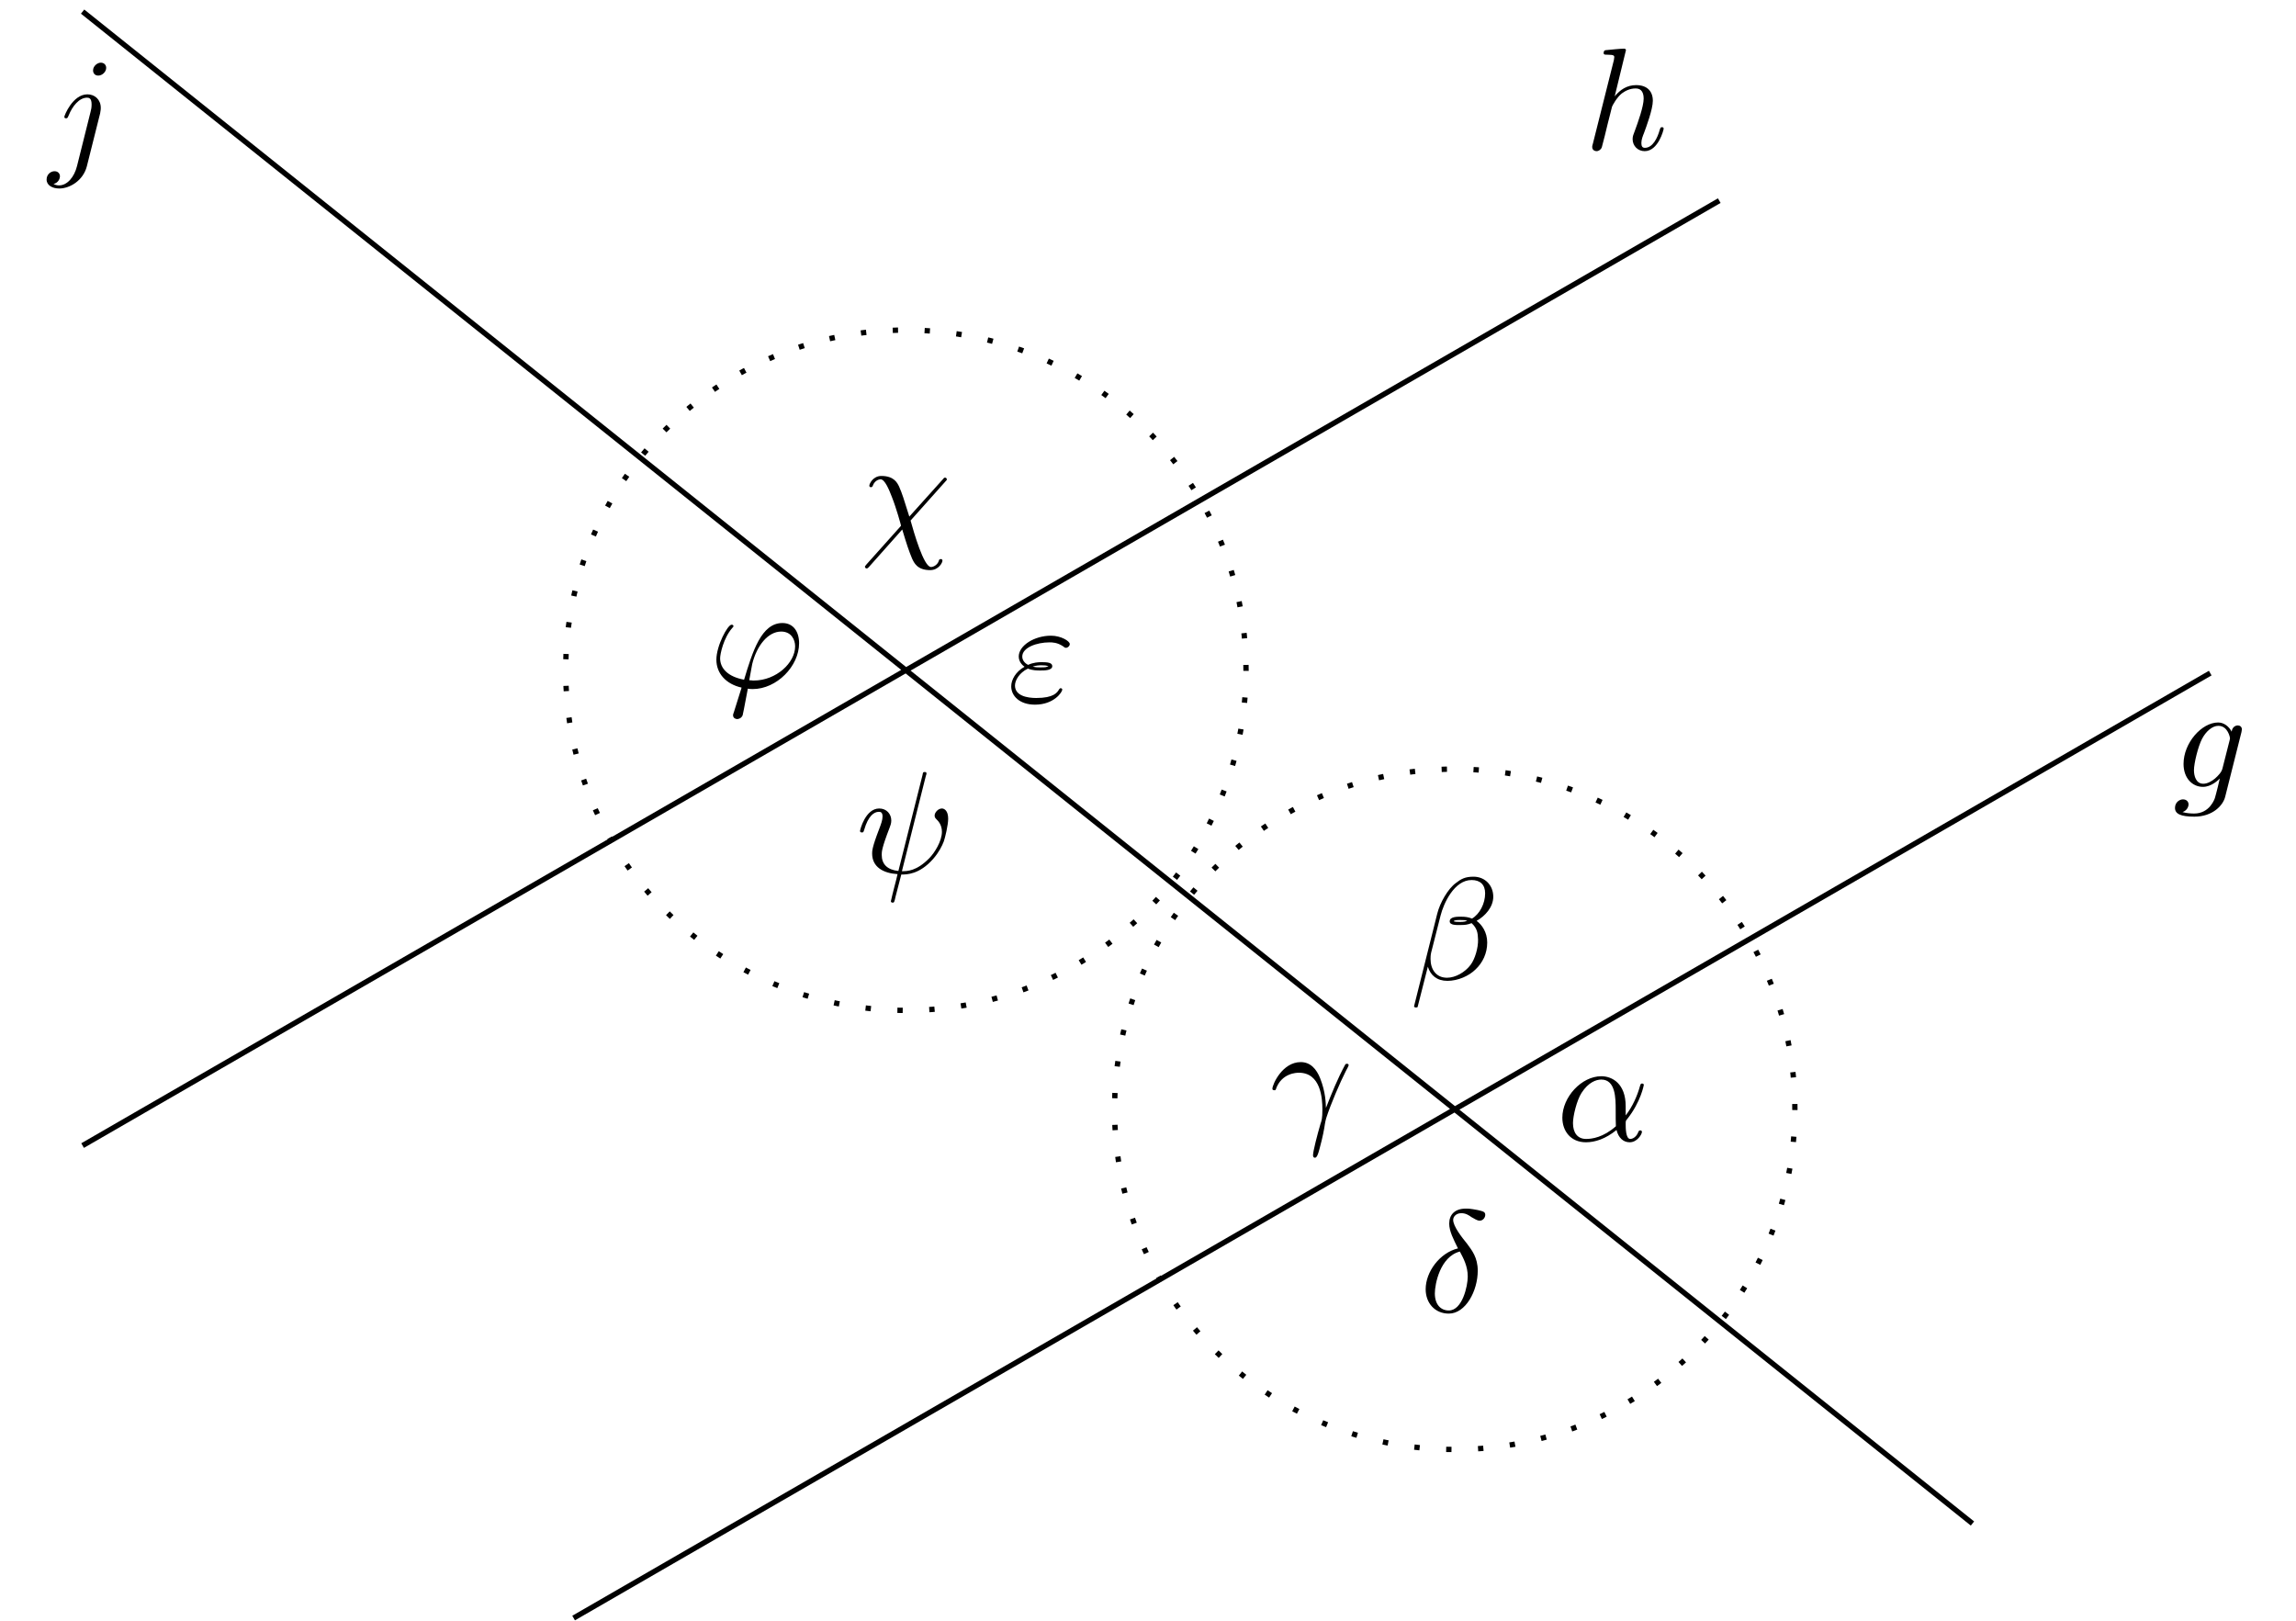
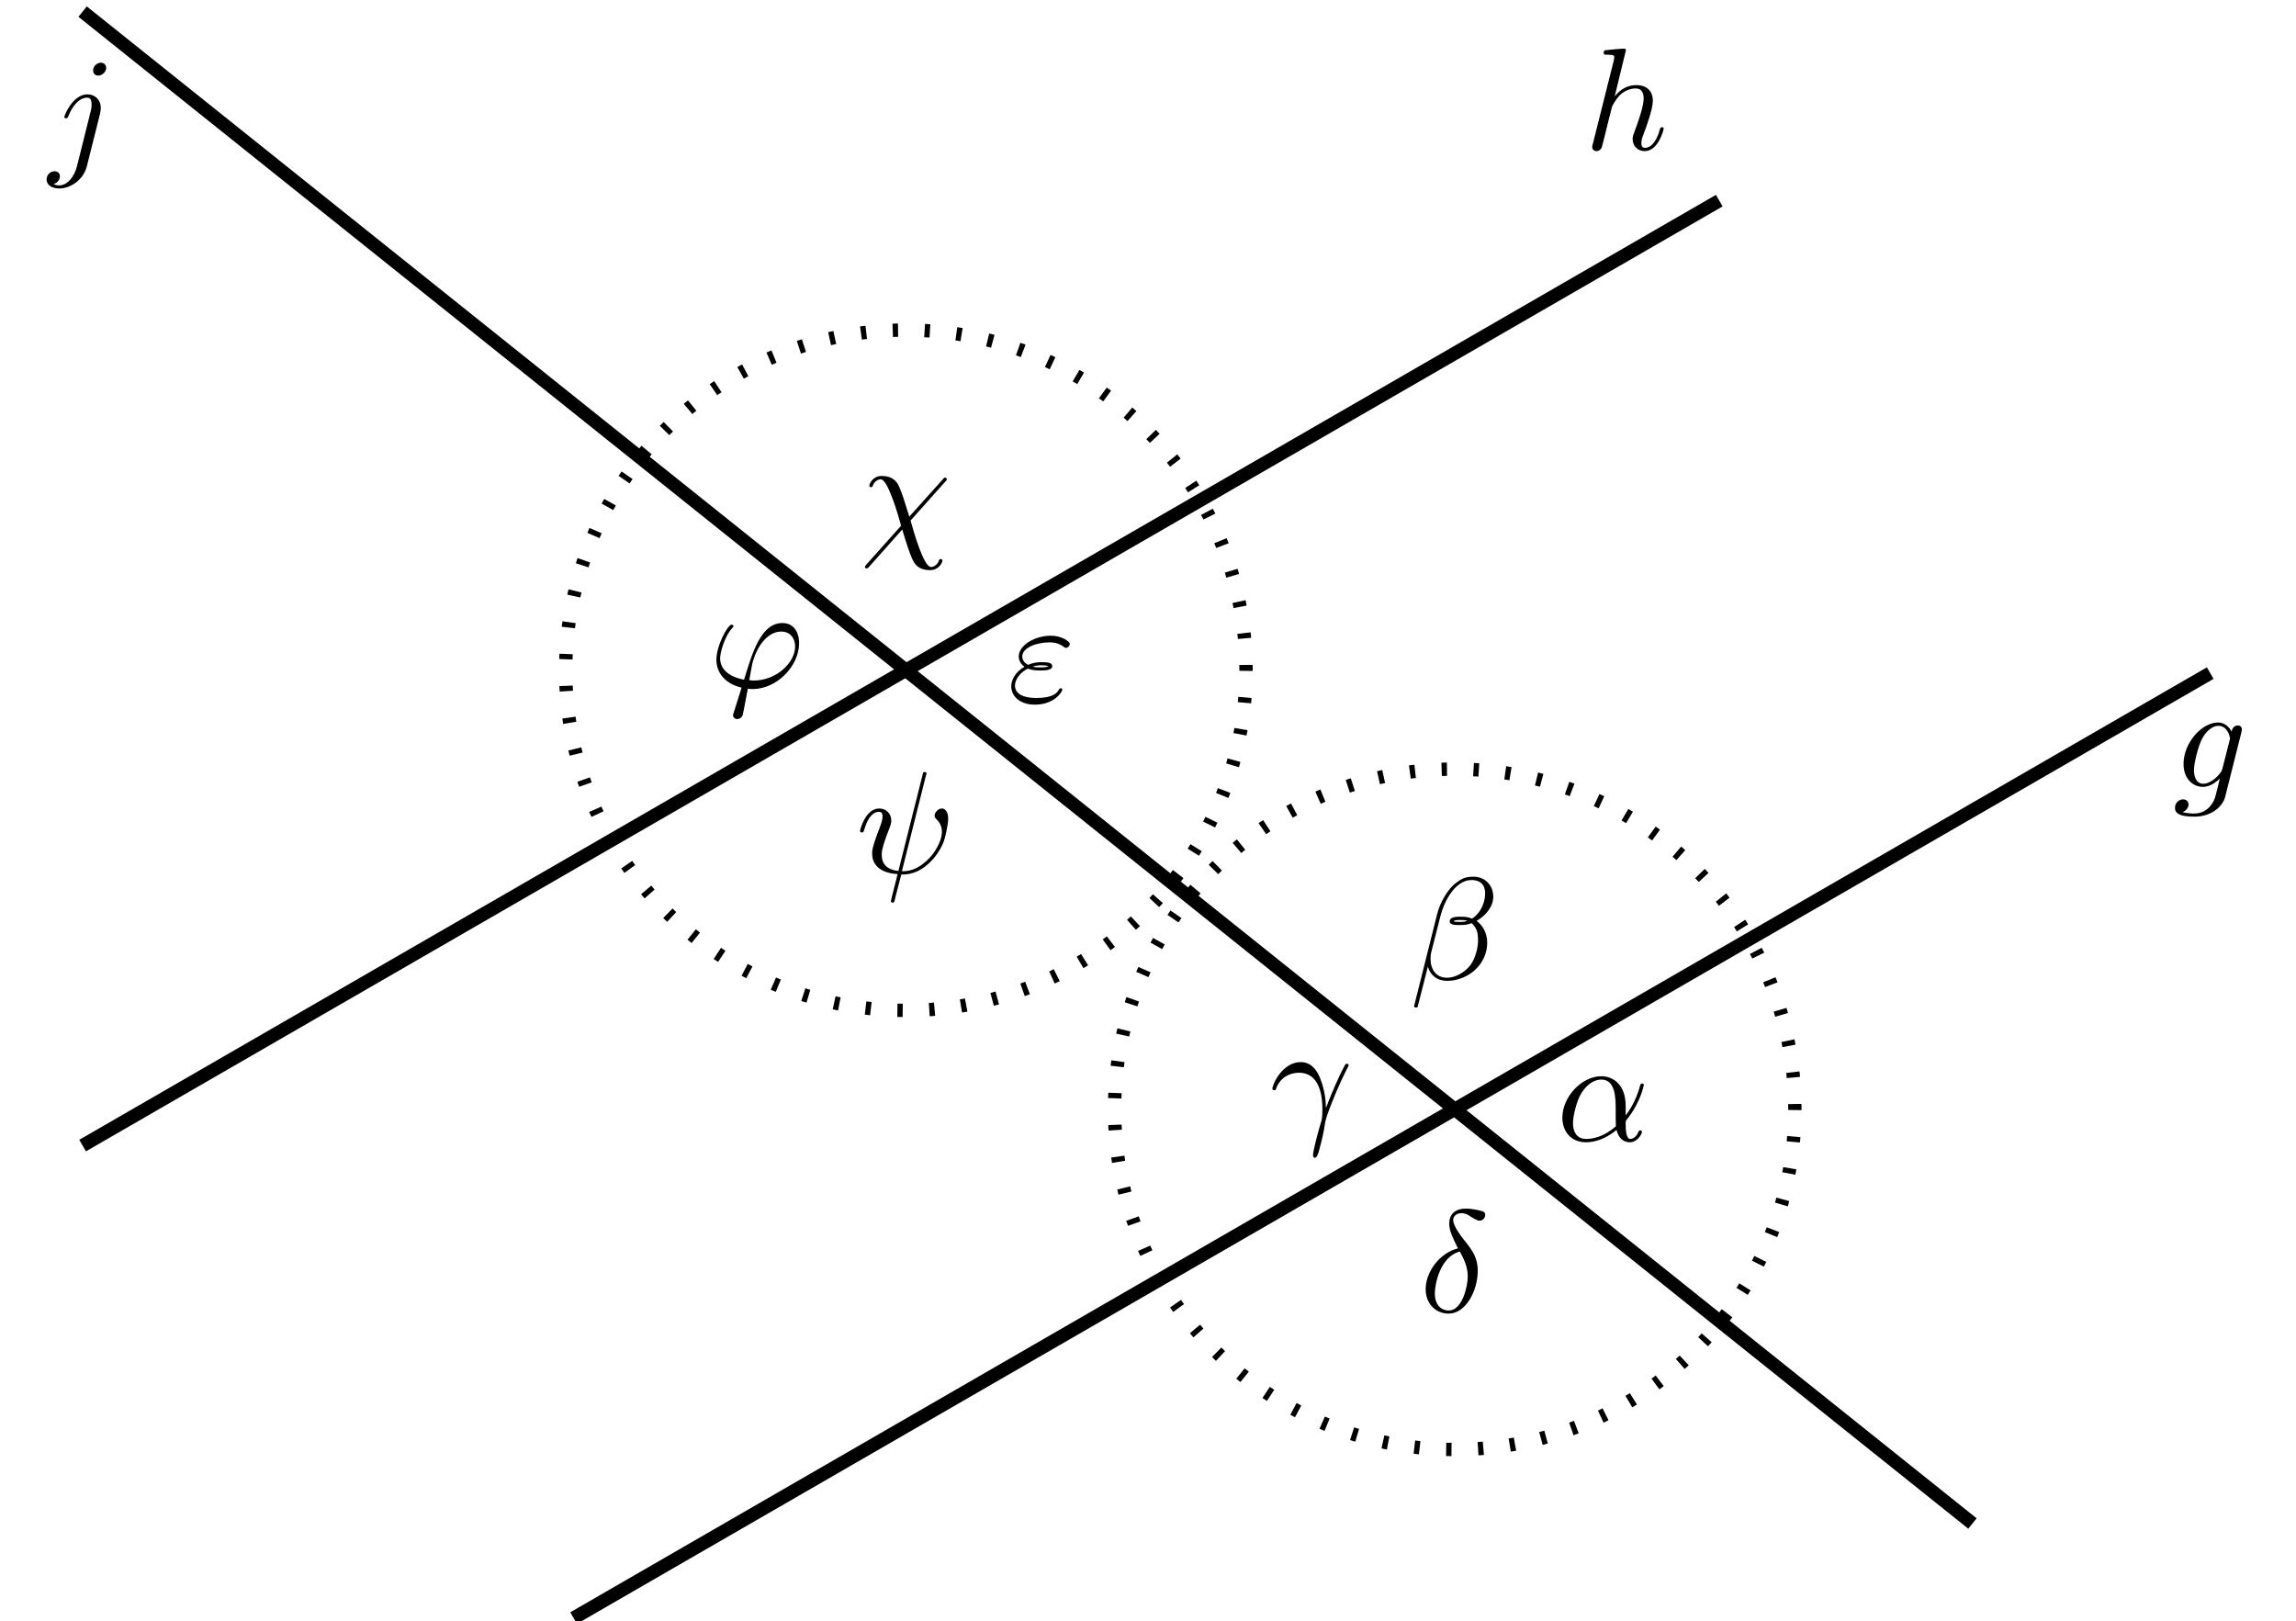
<svg xmlns="http://www.w3.org/2000/svg" xmlns:xlink="http://www.w3.org/1999/xlink" width="172.195pt" height="121.545pt" viewBox="0 0 172.195 121.545" version="1.1">
  <defs>
    <g>
      <symbol overflow="visible" id="glyph0-0">
        <path style="stroke:none;" d="" />
      </symbol>
      <symbol overflow="visible" id="glyph0-1">
-         <path style="stroke:none;" d="M 5.141 -4.109 C 5.141 -4.172 5.172 -4.234 5.172 -4.312 C 5.172 -4.5 5.031 -4.609 4.859 -4.609 C 4.75 -4.609 4.453 -4.531 4.406 -4.141 C 4.203 -4.531 3.828 -4.828 3.391 -4.828 C 2.156 -4.828 0.797 -3.297 0.797 -1.719 C 0.797 -0.641 1.469 0 2.25 0 C 2.891 0 3.406 -0.516 3.516 -0.625 C 3.297 0.344 3.156 0.797 3.156 0.812 C 3.125 0.922 2.75 2 1.594 2 C 1.391 2 1.031 1.984 0.719 1.891 C 1.047 1.781 1.172 1.5 1.172 1.312 C 1.172 1.141 1.047 0.938 0.75 0.938 C 0.516 0.938 0.156 1.141 0.156 1.578 C 0.156 2.016 0.562 2.234 1.609 2.234 C 2.984 2.234 3.766 1.391 3.922 0.734 Z M 3.719 -1.391 C 3.656 -1.109 3.406 -0.844 3.156 -0.625 C 2.938 -0.438 2.594 -0.234 2.281 -0.234 C 1.734 -0.234 1.578 -0.812 1.578 -1.25 C 1.578 -1.766 1.891 -3.047 2.188 -3.609 C 2.469 -4.141 2.938 -4.578 3.406 -4.578 C 4.125 -4.578 4.281 -3.703 4.281 -3.641 C 4.281 -3.594 4.25 -3.516 4.25 -3.484 Z M 3.719 -1.391 " />
+         <path style="stroke:none;" d="M 5.141 -4.109 C 5.141 -4.172 5.172 -4.234 5.172 -4.312 C 5.172 -4.5 5.031 -4.609 4.859 -4.609 C 4.75 -4.609 4.453 -4.531 4.406 -4.141 C 4.203 -4.531 3.828 -4.828 3.391 -4.828 C 2.156 -4.828 0.797 -3.297 0.797 -1.719 C 0.797 -0.641 1.469 0 2.25 0 C 2.891 0 3.406 -0.516 3.516 -0.625 C 3.297 0.344 3.156 0.797 3.156 0.812 C 3.125 0.922 2.75 2 1.594 2 C 1.391 2 1.031 1.984 0.719 1.891 C 1.047 1.781 1.172 1.5 1.172 1.312 C 1.172 1.141 1.047 0.938 0.75 0.938 C 0.516 0.938 0.156 1.141 0.156 1.578 C 0.156 2.016 0.562 2.234 1.609 2.234 C 2.984 2.234 3.766 1.391 3.922 0.734 Z M 3.719 -1.391 C 3.656 -1.109 3.406 -0.844 3.156 -0.625 C 2.938 -0.438 2.594 -0.234 2.281 -0.234 C 1.734 -0.234 1.578 -0.812 1.578 -1.25 C 1.578 -1.766 1.891 -3.047 2.188 -3.609 C 2.469 -4.141 2.938 -4.578 3.406 -4.578 C 4.125 -4.578 4.281 -3.703 4.281 -3.641 C 4.281 -3.594 4.25 -3.516 4.25 -3.484 Z " />
      </symbol>
      <symbol overflow="visible" id="glyph0-2">
-         <path style="stroke:none;" d="M 3.125 -7.453 C 3.125 -7.453 3.125 -7.562 2.984 -7.562 C 2.734 -7.562 1.938 -7.484 1.656 -7.453 C 1.578 -7.453 1.453 -7.438 1.453 -7.234 C 1.453 -7.109 1.547 -7.109 1.719 -7.109 C 2.234 -7.109 2.25 -7.031 2.25 -6.922 L 2.219 -6.703 L 0.641 -0.422 C 0.594 -0.266 0.594 -0.25 0.594 -0.188 C 0.594 0.062 0.812 0.125 0.922 0.125 C 1.094 0.125 1.266 -0.016 1.312 -0.156 L 1.531 -1 L 1.766 -1.969 C 1.828 -2.219 1.891 -2.453 1.953 -2.703 C 1.969 -2.766 2.062 -3.125 2.078 -3.203 C 2.109 -3.297 2.438 -3.906 2.812 -4.203 C 3.047 -4.375 3.391 -4.578 3.859 -4.578 C 4.328 -4.578 4.453 -4.203 4.453 -3.812 C 4.453 -3.234 4.031 -2.047 3.781 -1.375 C 3.688 -1.125 3.625 -1 3.625 -0.781 C 3.625 -0.266 4.016 0.125 4.531 0.125 C 5.547 0.125 5.953 -1.469 5.953 -1.562 C 5.953 -1.672 5.859 -1.672 5.828 -1.672 C 5.719 -1.672 5.719 -1.641 5.656 -1.469 C 5.5 -0.891 5.141 -0.125 4.547 -0.125 C 4.359 -0.125 4.281 -0.234 4.281 -0.484 C 4.281 -0.75 4.391 -1.016 4.484 -1.25 C 4.656 -1.719 5.141 -3.016 5.141 -3.656 C 5.141 -4.359 4.719 -4.828 3.891 -4.828 C 3.203 -4.828 2.688 -4.484 2.281 -3.984 Z M 3.125 -7.453 " />
+         <path style="stroke:none;" d="M 3.125 -7.453 C 3.125 -7.453 3.125 -7.562 2.984 -7.562 C 2.734 -7.562 1.938 -7.484 1.656 -7.453 C 1.578 -7.453 1.453 -7.438 1.453 -7.234 C 1.453 -7.109 1.547 -7.109 1.719 -7.109 C 2.234 -7.109 2.25 -7.031 2.25 -6.922 L 2.219 -6.703 L 0.641 -0.422 C 0.594 -0.266 0.594 -0.25 0.594 -0.188 C 0.594 0.062 0.812 0.125 0.922 0.125 C 1.094 0.125 1.266 -0.016 1.312 -0.156 L 1.531 -1 L 1.766 -1.969 C 1.828 -2.219 1.891 -2.453 1.953 -2.703 C 1.969 -2.766 2.062 -3.125 2.078 -3.203 C 2.109 -3.297 2.438 -3.906 2.812 -4.203 C 3.047 -4.375 3.391 -4.578 3.859 -4.578 C 4.328 -4.578 4.453 -4.203 4.453 -3.812 C 4.453 -3.234 4.031 -2.047 3.781 -1.375 C 3.688 -1.125 3.625 -1 3.625 -0.781 C 3.625 -0.266 4.016 0.125 4.531 0.125 C 5.547 0.125 5.953 -1.469 5.953 -1.562 C 5.953 -1.672 5.859 -1.672 5.828 -1.672 C 5.719 -1.672 5.719 -1.641 5.656 -1.469 C 5.5 -0.891 5.141 -0.125 4.547 -0.125 C 4.359 -0.125 4.281 -0.234 4.281 -0.484 C 4.281 -0.75 4.391 -1.016 4.484 -1.25 C 4.656 -1.719 5.141 -3.016 5.141 -3.656 C 5.141 -4.359 4.719 -4.828 3.891 -4.828 C 3.203 -4.828 2.688 -4.484 2.281 -3.984 Z " />
      </symbol>
      <symbol overflow="visible" id="glyph0-3">
-         <path style="stroke:none;" d="M 4.328 -6.812 C 4.328 -7.031 4.172 -7.203 3.922 -7.203 C 3.672 -7.203 3.344 -6.953 3.344 -6.625 C 3.344 -6.406 3.484 -6.234 3.734 -6.234 C 4.031 -6.234 4.328 -6.516 4.328 -6.812 Z M 2.141 0.547 C 1.938 1.375 1.406 2 0.797 2 C 0.734 2 0.562 2 0.375 1.891 C 0.703 1.828 0.859 1.531 0.859 1.312 C 0.859 1.141 0.734 0.938 0.453 0.938 C 0.172 0.938 -0.141 1.172 -0.141 1.562 C -0.141 2 0.297 2.234 0.812 2.234 C 1.578 2.234 2.594 1.656 2.875 0.578 L 3.875 -3.406 C 3.922 -3.625 3.922 -3.781 3.922 -3.812 C 3.922 -4.438 3.469 -4.828 2.922 -4.828 C 1.812 -4.828 1.188 -3.234 1.188 -3.141 C 1.188 -3.031 1.297 -3.031 1.312 -3.031 C 1.422 -3.031 1.422 -3.047 1.516 -3.25 C 1.781 -3.922 2.297 -4.578 2.891 -4.578 C 3.047 -4.578 3.234 -4.531 3.234 -4.078 C 3.234 -3.828 3.203 -3.703 3.156 -3.516 Z M 2.141 0.547 " />
+         <path style="stroke:none;" d="M 4.328 -6.812 C 4.328 -7.031 4.172 -7.203 3.922 -7.203 C 3.672 -7.203 3.344 -6.953 3.344 -6.625 C 3.344 -6.406 3.484 -6.234 3.734 -6.234 C 4.031 -6.234 4.328 -6.516 4.328 -6.812 Z M 2.141 0.547 C 1.938 1.375 1.406 2 0.797 2 C 0.734 2 0.562 2 0.375 1.891 C 0.703 1.828 0.859 1.531 0.859 1.312 C 0.859 1.141 0.734 0.938 0.453 0.938 C 0.172 0.938 -0.141 1.172 -0.141 1.562 C -0.141 2 0.297 2.234 0.812 2.234 C 1.578 2.234 2.594 1.656 2.875 0.578 L 3.875 -3.406 C 3.922 -3.625 3.922 -3.781 3.922 -3.812 C 3.922 -4.438 3.469 -4.828 2.922 -4.828 C 1.812 -4.828 1.188 -3.234 1.188 -3.141 C 1.188 -3.031 1.297 -3.031 1.312 -3.031 C 1.422 -3.031 1.422 -3.047 1.516 -3.25 C 1.781 -3.922 2.297 -4.578 2.891 -4.578 C 3.047 -4.578 3.234 -4.531 3.234 -4.078 C 3.234 -3.828 3.203 -3.703 3.156 -3.516 Z " />
      </symbol>
      <symbol overflow="visible" id="glyph0-4">
-         <path style="stroke:none;" d="M 5.203 -2.578 C 5.203 -4.281 4.188 -4.828 3.375 -4.828 C 1.891 -4.828 0.453 -3.266 0.453 -1.719 C 0.453 -0.703 1.094 0.125 2.219 0.125 C 2.906 0.125 3.688 -0.125 4.516 -0.797 C 4.656 -0.219 5.016 0.125 5.5 0.125 C 6.078 0.125 6.422 -0.484 6.422 -0.656 C 6.422 -0.734 6.359 -0.766 6.297 -0.766 C 6.219 -0.766 6.188 -0.734 6.156 -0.656 C 5.953 -0.125 5.562 -0.125 5.547 -0.125 C 5.203 -0.125 5.203 -0.969 5.203 -1.234 C 5.203 -1.469 5.203 -1.484 5.312 -1.609 C 6.344 -2.906 6.562 -4.172 6.562 -4.172 C 6.562 -4.203 6.547 -4.281 6.438 -4.281 C 6.328 -4.281 6.328 -4.25 6.266 -4.062 C 6.078 -3.375 5.719 -2.547 5.203 -1.891 Z M 4.469 -1.078 C 3.516 -0.234 2.672 -0.125 2.234 -0.125 C 1.578 -0.125 1.25 -0.609 1.25 -1.312 C 1.25 -1.844 1.531 -3.016 1.891 -3.578 C 2.406 -4.375 2.984 -4.578 3.375 -4.578 C 4.453 -4.578 4.453 -3.156 4.453 -2.297 C 4.453 -1.891 4.453 -1.266 4.469 -1.078 Z M 4.469 -1.078 " />
+         <path style="stroke:none;" d="M 5.203 -2.578 C 5.203 -4.281 4.188 -4.828 3.375 -4.828 C 1.891 -4.828 0.453 -3.266 0.453 -1.719 C 0.453 -0.703 1.094 0.125 2.219 0.125 C 2.906 0.125 3.688 -0.125 4.516 -0.797 C 4.656 -0.219 5.016 0.125 5.5 0.125 C 6.078 0.125 6.422 -0.484 6.422 -0.656 C 6.422 -0.734 6.359 -0.766 6.297 -0.766 C 6.219 -0.766 6.188 -0.734 6.156 -0.656 C 5.953 -0.125 5.562 -0.125 5.547 -0.125 C 5.203 -0.125 5.203 -0.969 5.203 -1.234 C 5.203 -1.469 5.203 -1.484 5.312 -1.609 C 6.344 -2.906 6.562 -4.172 6.562 -4.172 C 6.562 -4.203 6.547 -4.281 6.438 -4.281 C 6.328 -4.281 6.328 -4.25 6.266 -4.062 C 6.078 -3.375 5.719 -2.547 5.203 -1.891 Z M 4.469 -1.078 C 3.516 -0.234 2.672 -0.125 2.234 -0.125 C 1.578 -0.125 1.25 -0.609 1.25 -1.312 C 1.25 -1.844 1.531 -3.016 1.891 -3.578 C 2.406 -4.375 2.984 -4.578 3.375 -4.578 C 4.453 -4.578 4.453 -3.156 4.453 -2.297 C 4.453 -1.891 4.453 -1.266 4.469 -1.078 Z " />
      </symbol>
      <symbol overflow="visible" id="glyph0-5">
-         <path style="stroke:none;" d="M 6.266 -6.203 C 6.266 -7.031 5.672 -7.703 4.781 -7.703 C 4.156 -7.703 3.844 -7.531 3.469 -7.234 C 2.875 -6.812 2.266 -5.75 2.062 -4.922 L 0.328 2 C 0.312 2.047 0.375 2.109 0.453 2.109 C 0.547 2.109 0.578 2.094 0.594 2.062 L 1.359 -0.953 C 1.562 -0.297 2.047 0.109 2.828 0.109 C 3.625 0.109 4.453 -0.266 4.938 -0.75 C 5.469 -1.25 5.812 -1.953 5.812 -2.766 C 5.812 -3.547 5.406 -4.109 5.016 -4.391 C 5.656 -4.75 6.266 -5.422 6.266 -6.203 Z M 4.312 -4.391 C 4.172 -4.344 4.047 -4.312 3.781 -4.312 C 3.625 -4.312 3.406 -4.312 3.297 -4.359 C 3.328 -4.469 3.719 -4.453 3.844 -4.453 C 4.062 -4.453 4.172 -4.453 4.312 -4.391 Z M 5.656 -6.453 C 5.656 -5.688 5.25 -4.906 4.672 -4.562 C 4.391 -4.672 4.172 -4.703 3.844 -4.703 C 3.609 -4.703 3 -4.719 3 -4.359 C 2.984 -4.047 3.562 -4.078 3.75 -4.078 C 4.156 -4.078 4.312 -4.094 4.641 -4.219 C 5.062 -3.828 5.109 -3.484 5.125 -2.984 C 5.141 -2.359 4.891 -1.531 4.578 -1.109 C 4.156 -0.531 3.422 -0.125 2.797 -0.125 C 1.969 -0.125 1.562 -0.766 1.562 -1.531 C 1.562 -1.641 1.562 -1.812 1.609 -2.016 L 2.312 -4.781 C 2.547 -5.719 3.344 -7.453 4.641 -7.453 C 5.281 -7.453 5.656 -7.109 5.656 -6.453 Z M 5.656 -6.453 " />
+         <path style="stroke:none;" d="M 6.266 -6.203 C 6.266 -7.031 5.672 -7.703 4.781 -7.703 C 4.156 -7.703 3.844 -7.531 3.469 -7.234 C 2.875 -6.812 2.266 -5.75 2.062 -4.922 L 0.328 2 C 0.312 2.047 0.375 2.109 0.453 2.109 C 0.547 2.109 0.578 2.094 0.594 2.062 L 1.359 -0.953 C 1.562 -0.297 2.047 0.109 2.828 0.109 C 3.625 0.109 4.453 -0.266 4.938 -0.75 C 5.469 -1.25 5.812 -1.953 5.812 -2.766 C 5.812 -3.547 5.406 -4.109 5.016 -4.391 C 5.656 -4.75 6.266 -5.422 6.266 -6.203 Z M 4.312 -4.391 C 4.172 -4.344 4.047 -4.312 3.781 -4.312 C 3.625 -4.312 3.406 -4.312 3.297 -4.359 C 3.328 -4.469 3.719 -4.453 3.844 -4.453 C 4.062 -4.453 4.172 -4.453 4.312 -4.391 Z M 5.656 -6.453 C 5.656 -5.688 5.25 -4.906 4.672 -4.562 C 4.391 -4.672 4.172 -4.703 3.844 -4.703 C 3.609 -4.703 3 -4.719 3 -4.359 C 2.984 -4.047 3.562 -4.078 3.75 -4.078 C 4.156 -4.078 4.312 -4.094 4.641 -4.219 C 5.062 -3.828 5.109 -3.484 5.125 -2.984 C 5.141 -2.359 4.891 -1.531 4.578 -1.109 C 4.156 -0.531 3.422 -0.125 2.797 -0.125 C 1.969 -0.125 1.562 -0.766 1.562 -1.531 C 1.562 -1.641 1.562 -1.812 1.609 -2.016 L 2.312 -4.781 C 2.547 -5.719 3.344 -7.453 4.641 -7.453 C 5.281 -7.453 5.656 -7.109 5.656 -6.453 Z " />
      </symbol>
      <symbol overflow="visible" id="glyph0-6">
-         <path style="stroke:none;" d="M 0.453 -2.766 C 0.875 -4.031 2.062 -4.031 2.188 -4.031 C 3.828 -4.031 3.953 -2.125 3.953 -1.266 C 3.953 -0.594 3.891 -0.422 3.812 -0.203 C 3.578 0.594 3.25 1.859 3.25 2.156 C 3.25 2.266 3.297 2.344 3.391 2.344 C 3.531 2.344 3.625 2.109 3.734 1.688 C 3.984 0.781 4.094 0.156 4.141 -0.188 C 4.172 -0.328 4.188 -0.469 4.234 -0.609 C 4.578 -1.688 5.281 -3.312 5.719 -4.172 C 5.797 -4.312 5.922 -4.547 5.922 -4.594 C 5.922 -4.703 5.812 -4.703 5.797 -4.703 C 5.766 -4.703 5.688 -4.703 5.656 -4.625 C 5.094 -3.594 4.656 -2.5 4.219 -1.391 C 4.203 -1.734 4.203 -2.562 3.781 -3.625 C 3.516 -4.281 3.078 -4.828 2.328 -4.828 C 0.953 -4.828 0.203 -3.156 0.203 -2.828 C 0.203 -2.719 0.297 -2.719 0.406 -2.719 Z M 0.453 -2.766 " />
+         <path style="stroke:none;" d="M 0.453 -2.766 C 0.875 -4.031 2.062 -4.031 2.188 -4.031 C 3.828 -4.031 3.953 -2.125 3.953 -1.266 C 3.953 -0.594 3.891 -0.422 3.812 -0.203 C 3.578 0.594 3.25 1.859 3.25 2.156 C 3.25 2.266 3.297 2.344 3.391 2.344 C 3.531 2.344 3.625 2.109 3.734 1.688 C 3.984 0.781 4.094 0.156 4.141 -0.188 C 4.172 -0.328 4.188 -0.469 4.234 -0.609 C 4.578 -1.688 5.281 -3.312 5.719 -4.172 C 5.797 -4.312 5.922 -4.547 5.922 -4.594 C 5.922 -4.703 5.812 -4.703 5.797 -4.703 C 5.766 -4.703 5.688 -4.703 5.656 -4.625 C 5.094 -3.594 4.656 -2.5 4.219 -1.391 C 4.203 -1.734 4.203 -2.562 3.781 -3.625 C 3.516 -4.281 3.078 -4.828 2.328 -4.828 C 0.953 -4.828 0.203 -3.156 0.203 -2.828 C 0.203 -2.719 0.297 -2.719 0.406 -2.719 Z " />
      </symbol>
      <symbol overflow="visible" id="glyph0-7">
-         <path style="stroke:none;" d="M 2.875 -4.766 C 1.516 -4.438 0.453 -3.016 0.453 -1.703 C 0.453 -0.656 1.156 0.125 2.188 0.125 C 3.453 0.125 4.359 -1.578 4.359 -3.094 C 4.359 -4.078 3.922 -4.625 3.562 -5.109 C 3.156 -5.609 2.516 -6.422 2.516 -6.906 C 2.516 -7.141 2.734 -7.406 3.125 -7.406 C 3.453 -7.406 3.672 -7.266 3.891 -7.109 C 4.109 -6.984 4.328 -6.844 4.5 -6.844 C 4.766 -6.844 4.922 -7.094 4.922 -7.281 C 4.922 -7.516 4.75 -7.547 4.359 -7.641 C 3.797 -7.75 3.641 -7.75 3.469 -7.75 C 2.625 -7.75 2.219 -7.281 2.219 -6.625 C 2.219 -6.047 2.547 -5.438 2.875 -4.766 Z M 3.016 -4.531 C 3.281 -4.031 3.609 -3.438 3.609 -2.656 C 3.609 -1.938 3.203 -0.109 2.188 -0.109 C 1.578 -0.109 1.141 -0.562 1.141 -1.391 C 1.141 -2.078 1.531 -4.141 3.016 -4.531 Z M 3.016 -4.531 " />
+         <path style="stroke:none;" d="M 2.875 -4.766 C 1.516 -4.438 0.453 -3.016 0.453 -1.703 C 0.453 -0.656 1.156 0.125 2.188 0.125 C 3.453 0.125 4.359 -1.578 4.359 -3.094 C 4.359 -4.078 3.922 -4.625 3.562 -5.109 C 3.156 -5.609 2.516 -6.422 2.516 -6.906 C 2.516 -7.141 2.734 -7.406 3.125 -7.406 C 3.453 -7.406 3.672 -7.266 3.891 -7.109 C 4.109 -6.984 4.328 -6.844 4.5 -6.844 C 4.766 -6.844 4.922 -7.094 4.922 -7.281 C 4.922 -7.516 4.75 -7.547 4.359 -7.641 C 3.797 -7.75 3.641 -7.75 3.469 -7.75 C 2.625 -7.75 2.219 -7.281 2.219 -6.625 C 2.219 -6.047 2.547 -5.438 2.875 -4.766 Z M 3.016 -4.531 C 3.281 -4.031 3.609 -3.438 3.609 -2.656 C 3.609 -1.938 3.203 -0.109 2.188 -0.109 C 1.578 -0.109 1.141 -0.562 1.141 -1.391 C 1.141 -2.078 1.531 -4.141 3.016 -4.531 Z " />
      </symbol>
      <symbol overflow="visible" id="glyph0-8">
-         <path style="stroke:none;" d="M 1.531 -2.469 C 1.891 -2.328 2.219 -2.328 2.469 -2.328 C 2.766 -2.328 3.359 -2.328 3.359 -2.656 C 3.359 -2.922 2.984 -2.953 2.562 -2.953 C 2.328 -2.953 1.953 -2.938 1.547 -2.75 C 1.297 -2.875 1.109 -3.094 1.109 -3.375 C 1.109 -4.047 2.188 -4.438 3.156 -4.438 C 3.344 -4.438 3.734 -4.438 4.172 -4.141 C 4.281 -4.047 4.312 -4.031 4.391 -4.031 C 4.531 -4.031 4.672 -4.172 4.672 -4.312 C 4.672 -4.531 4.016 -4.938 3.266 -4.938 C 2.016 -4.938 0.844 -4.203 0.844 -3.375 C 0.844 -2.906 1.234 -2.641 1.281 -2.609 C 0.625 -2.25 0.281 -1.641 0.281 -1.141 C 0.281 -0.422 0.906 0.234 2.062 0.234 C 3.5 0.234 4.109 -0.719 4.109 -0.891 C 4.109 -0.953 4.062 -1 3.984 -1 C 3.938 -1 3.906 -0.953 3.875 -0.922 C 3.734 -0.672 3.469 -0.266 2.156 -0.266 C 1.5 -0.266 0.562 -0.422 0.562 -1.203 C 0.562 -1.578 0.875 -2.156 1.531 -2.469 Z M 1.891 -2.625 C 2.156 -2.703 2.375 -2.719 2.562 -2.719 C 2.828 -2.719 2.875 -2.703 3.078 -2.656 C 2.906 -2.578 2.891 -2.562 2.469 -2.562 C 2.234 -2.562 2.109 -2.562 1.891 -2.625 Z M 1.891 -2.625 " />
+         <path style="stroke:none;" d="M 1.531 -2.469 C 1.891 -2.328 2.219 -2.328 2.469 -2.328 C 2.766 -2.328 3.359 -2.328 3.359 -2.656 C 3.359 -2.922 2.984 -2.953 2.562 -2.953 C 2.328 -2.953 1.953 -2.938 1.547 -2.75 C 1.297 -2.875 1.109 -3.094 1.109 -3.375 C 1.109 -4.047 2.188 -4.438 3.156 -4.438 C 3.344 -4.438 3.734 -4.438 4.172 -4.141 C 4.281 -4.047 4.312 -4.031 4.391 -4.031 C 4.531 -4.031 4.672 -4.172 4.672 -4.312 C 4.672 -4.531 4.016 -4.938 3.266 -4.938 C 2.016 -4.938 0.844 -4.203 0.844 -3.375 C 0.844 -2.906 1.234 -2.641 1.281 -2.609 C 0.625 -2.25 0.281 -1.641 0.281 -1.141 C 0.281 -0.422 0.906 0.234 2.062 0.234 C 3.5 0.234 4.109 -0.719 4.109 -0.891 C 4.109 -0.953 4.062 -1 3.984 -1 C 3.938 -1 3.906 -0.953 3.875 -0.922 C 3.734 -0.672 3.469 -0.266 2.156 -0.266 C 1.5 -0.266 0.562 -0.422 0.562 -1.203 C 0.562 -1.578 0.875 -2.156 1.531 -2.469 Z M 1.891 -2.625 C 2.156 -2.703 2.375 -2.719 2.562 -2.719 C 2.828 -2.719 2.875 -2.703 3.078 -2.656 C 2.906 -2.578 2.891 -2.562 2.469 -2.562 C 2.234 -2.562 2.109 -2.562 1.891 -2.625 Z " />
      </symbol>
      <symbol overflow="visible" id="glyph0-9">
-         <path style="stroke:none;" d="M 6.359 -4.391 C 6.484 -4.516 6.484 -4.531 6.484 -4.562 C 6.484 -4.641 6.438 -4.703 6.344 -4.703 C 6.281 -4.703 6.234 -4.641 6.172 -4.562 L 3.672 -1.781 C 3.234 -3.172 3.156 -3.453 2.906 -4.031 C 2.781 -4.281 2.547 -4.828 1.578 -4.828 C 0.953 -4.828 0.672 -4.25 0.672 -4.094 C 0.672 -4.094 0.672 -3.984 0.797 -3.984 C 0.891 -3.984 0.922 -4.062 0.938 -4.109 C 1.094 -4.531 1.453 -4.578 1.516 -4.578 C 1.844 -4.578 2.172 -3.75 2.359 -3.266 C 2.703 -2.406 3.047 -1.141 3.047 -1.109 C 3.047 -1.094 3.047 -1.078 2.969 -1 L 0.453 1.812 C 0.344 1.938 0.344 1.953 0.344 1.984 C 0.344 2.047 0.406 2.109 0.469 2.109 C 0.547 2.109 0.594 2.047 0.641 2 L 3.141 -0.812 C 3.484 0.328 3.625 0.75 3.875 1.359 C 4.031 1.688 4.266 2.234 5.234 2.234 C 5.875 2.234 6.156 1.672 6.156 1.531 C 6.156 1.469 6.141 1.406 6.031 1.406 C 5.922 1.406 5.906 1.453 5.875 1.562 C 5.781 1.828 5.5 2 5.297 2 C 4.75 2 4 -0.641 3.766 -1.484 Z M 6.359 -4.391 " />
+         <path style="stroke:none;" d="M 6.359 -4.391 C 6.484 -4.516 6.484 -4.531 6.484 -4.562 C 6.484 -4.641 6.438 -4.703 6.344 -4.703 C 6.281 -4.703 6.234 -4.641 6.172 -4.562 L 3.672 -1.781 C 3.234 -3.172 3.156 -3.453 2.906 -4.031 C 2.781 -4.281 2.547 -4.828 1.578 -4.828 C 0.953 -4.828 0.672 -4.25 0.672 -4.094 C 0.672 -4.094 0.672 -3.984 0.797 -3.984 C 0.891 -3.984 0.922 -4.062 0.938 -4.109 C 1.094 -4.531 1.453 -4.578 1.516 -4.578 C 1.844 -4.578 2.172 -3.75 2.359 -3.266 C 2.703 -2.406 3.047 -1.141 3.047 -1.109 C 3.047 -1.094 3.047 -1.078 2.969 -1 L 0.453 1.812 C 0.344 1.938 0.344 1.953 0.344 1.984 C 0.344 2.047 0.406 2.109 0.469 2.109 C 0.547 2.109 0.594 2.047 0.641 2 L 3.141 -0.812 C 3.484 0.328 3.625 0.75 3.875 1.359 C 4.031 1.688 4.266 2.234 5.234 2.234 C 5.875 2.234 6.156 1.672 6.156 1.531 C 6.156 1.469 6.141 1.406 6.031 1.406 C 5.922 1.406 5.906 1.453 5.875 1.562 C 5.781 1.828 5.5 2 5.297 2 C 4.75 2 4 -0.641 3.766 -1.484 Z " />
      </symbol>
      <symbol overflow="visible" id="glyph0-10">
-         <path style="stroke:none;" d="M 1.859 1.859 C 1.812 2 1.797 2.016 1.797 2.078 C 1.797 2.312 2 2.375 2.109 2.375 C 2.172 2.375 2.406 2.344 2.516 2.094 C 2.547 2 2.609 1.641 2.906 0.094 C 3 0.109 3.078 0.125 3.266 0.125 C 5.078 0.125 6.75 -1.594 6.75 -3.312 C 6.75 -4.172 6.328 -4.828 5.5 -4.828 C 3.922 -4.828 3.266 -2.703 2.625 -0.578 C 1.438 -0.797 0.828 -1.406 0.828 -2.188 C 0.828 -2.5 1.078 -3.703 1.734 -4.453 C 1.828 -4.547 1.828 -4.562 1.828 -4.594 C 1.828 -4.641 1.797 -4.703 1.688 -4.703 C 1.391 -4.703 0.547 -3.125 0.547 -2.078 C 0.547 -1.047 1.266 -0.25 2.438 0.016 Z M 3.359 -0.516 C 3.266 -0.516 3.25 -0.516 3.156 -0.531 C 3.031 -0.531 3.016 -0.531 3.016 -0.562 C 3.016 -0.594 3.203 -1.578 3.234 -1.75 C 3.578 -3.141 4.422 -4.188 5.406 -4.188 C 6.156 -4.188 6.453 -3.594 6.453 -3.078 C 6.453 -1.844 5.031 -0.516 3.359 -0.516 Z M 3.359 -0.516 " />
+         <path style="stroke:none;" d="M 1.859 1.859 C 1.812 2 1.797 2.016 1.797 2.078 C 1.797 2.312 2 2.375 2.109 2.375 C 2.172 2.375 2.406 2.344 2.516 2.094 C 2.547 2 2.609 1.641 2.906 0.094 C 3 0.109 3.078 0.125 3.266 0.125 C 5.078 0.125 6.75 -1.594 6.75 -3.312 C 6.75 -4.172 6.328 -4.828 5.5 -4.828 C 3.922 -4.828 3.266 -2.703 2.625 -0.578 C 1.438 -0.797 0.828 -1.406 0.828 -2.188 C 0.828 -2.5 1.078 -3.703 1.734 -4.453 C 1.828 -4.547 1.828 -4.562 1.828 -4.594 C 1.828 -4.641 1.797 -4.703 1.688 -4.703 C 1.391 -4.703 0.547 -3.125 0.547 -2.078 C 0.547 -1.047 1.266 -0.25 2.438 0.016 Z M 3.359 -0.516 C 3.266 -0.516 3.25 -0.516 3.156 -0.531 C 3.031 -0.531 3.016 -0.531 3.016 -0.562 C 3.016 -0.594 3.203 -1.578 3.234 -1.75 C 3.578 -3.141 4.422 -4.188 5.406 -4.188 C 6.156 -4.188 6.453 -3.594 6.453 -3.078 C 6.453 -1.844 5.031 -0.516 3.359 -0.516 Z " />
      </symbol>
      <symbol overflow="visible" id="glyph0-11">
-         <path style="stroke:none;" d="M 5.25 -7.281 C 5.266 -7.328 5.297 -7.391 5.297 -7.453 C 5.297 -7.562 5.219 -7.562 5.156 -7.562 C 5.047 -7.562 5.031 -7.547 5 -7.344 L 3.188 -0.141 C 2.359 -0.234 1.938 -0.641 1.938 -1.359 C 1.938 -1.578 1.938 -1.859 2.531 -3.391 C 2.578 -3.516 2.656 -3.703 2.656 -3.922 C 2.656 -4.422 2.297 -4.828 1.75 -4.828 C 0.719 -4.828 0.312 -3.234 0.312 -3.141 C 0.312 -3.031 0.422 -3.031 0.453 -3.031 C 0.562 -3.031 0.562 -3.047 0.625 -3.234 C 0.922 -4.266 1.359 -4.578 1.719 -4.578 C 1.812 -4.578 2 -4.578 2 -4.234 C 2 -3.953 1.891 -3.672 1.75 -3.297 C 1.219 -1.922 1.219 -1.641 1.219 -1.453 C 1.219 -0.422 2.078 0.031 3.125 0.094 C 3.031 0.484 3.031 0.516 2.875 1.094 C 2.844 1.203 2.625 2.094 2.625 2.125 C 2.625 2.141 2.625 2.234 2.766 2.234 C 2.781 2.234 2.828 2.234 2.859 2.188 C 2.891 2.172 2.953 1.891 2.984 1.75 L 3.406 0.125 C 3.812 0.125 4.766 0.125 5.797 -1.047 C 6.234 -1.547 6.469 -2.031 6.594 -2.359 C 6.688 -2.625 6.922 -3.578 6.922 -4.062 C 6.922 -4.672 6.625 -4.828 6.453 -4.828 C 6.172 -4.828 5.906 -4.531 5.906 -4.297 C 5.906 -4.156 5.969 -4.094 6.062 -4 C 6.188 -3.875 6.453 -3.594 6.453 -3.078 C 6.453 -2.375 5.891 -1.484 5.5 -1.094 C 4.547 -0.125 3.844 -0.125 3.453 -0.125 Z M 5.25 -7.281 " />
+         <path style="stroke:none;" d="M 5.25 -7.281 C 5.266 -7.328 5.297 -7.391 5.297 -7.453 C 5.297 -7.562 5.219 -7.562 5.156 -7.562 C 5.047 -7.562 5.031 -7.547 5 -7.344 L 3.188 -0.141 C 2.359 -0.234 1.938 -0.641 1.938 -1.359 C 1.938 -1.578 1.938 -1.859 2.531 -3.391 C 2.578 -3.516 2.656 -3.703 2.656 -3.922 C 2.656 -4.422 2.297 -4.828 1.75 -4.828 C 0.719 -4.828 0.312 -3.234 0.312 -3.141 C 0.312 -3.031 0.422 -3.031 0.453 -3.031 C 0.562 -3.031 0.562 -3.047 0.625 -3.234 C 0.922 -4.266 1.359 -4.578 1.719 -4.578 C 1.812 -4.578 2 -4.578 2 -4.234 C 2 -3.953 1.891 -3.672 1.75 -3.297 C 1.219 -1.922 1.219 -1.641 1.219 -1.453 C 1.219 -0.422 2.078 0.031 3.125 0.094 C 3.031 0.484 3.031 0.516 2.875 1.094 C 2.844 1.203 2.625 2.094 2.625 2.125 C 2.625 2.141 2.625 2.234 2.766 2.234 C 2.781 2.234 2.828 2.234 2.859 2.188 C 2.891 2.172 2.953 1.891 2.984 1.75 L 3.406 0.125 C 3.812 0.125 4.766 0.125 5.797 -1.047 C 6.234 -1.547 6.469 -2.031 6.594 -2.359 C 6.688 -2.625 6.922 -3.578 6.922 -4.062 C 6.922 -4.672 6.625 -4.828 6.453 -4.828 C 6.172 -4.828 5.906 -4.531 5.906 -4.297 C 5.906 -4.156 5.969 -4.094 6.062 -4 C 6.188 -3.875 6.453 -3.594 6.453 -3.078 C 6.453 -2.375 5.891 -1.484 5.5 -1.094 C 4.547 -0.125 3.844 -0.125 3.453 -0.125 Z " />
      </symbol>
    </g>
-     <clipPath id="clip1">
-       <path d="M 0 0 L 172 0 L 172 121.547 L 0 121.547 Z M 0 0 " />
-     </clipPath>
  </defs>
  <g id="surface1">
-     <path style="fill:none;stroke-width:0.399;stroke-linecap:butt;stroke-linejoin:miter;stroke:rgb(0%,0%,0%);stroke-opacity:1;stroke-dasharray:0.399,1.993;stroke-miterlimit:10;" d="M 128.419 59.411 C 128.419 73.504 116.997 84.926 102.908 84.926 C 88.818 84.926 77.396 73.504 77.396 59.411 C 77.396 45.321 88.818 33.899 102.908 33.899 C 116.997 33.899 128.419 45.321 128.419 59.411 Z M 87.255 92.34 C 87.255 106.43 75.833 117.852 61.743 117.852 C 47.654 117.852 36.232 106.43 36.232 92.34 C 36.232 78.251 47.654 66.829 61.743 66.829 C 75.833 66.829 87.255 78.251 87.255 92.34 Z M 87.255 92.34 " transform="matrix(1,0,0,-1,6.194,142.606)" />
-     <g clip-path="url(#clip1)" clip-rule="nonzero">
-       <path style="fill:none;stroke-width:0.399;stroke-linecap:butt;stroke-linejoin:miter;stroke:rgb(0%,0%,0%);stroke-opacity:1;stroke-miterlimit:10;" d="M 36.826 21.258 L 159.568 92.126 M 0.001 56.692 L 122.747 127.559 M 141.736 28.348 L 0.001 141.735 " transform="matrix(1,0,0,-1,6.194,142.606)" />
-     </g>
+     <path style="fill:none;stroke-width:1;stroke-linecap:butt;stroke-linejoin:miter;stroke:rgb(0%,0%,0%);stroke-opacity:1;stroke-dasharray:0.399,1.993;stroke-miterlimit:10;" d="M 128.419 59.411 C 128.419 73.504 116.997 84.926 102.908 84.926 C 88.818 84.926 77.396 73.504 77.396 59.411 C 77.396 45.321 88.818 33.899 102.908 33.899 C 116.997 33.899 128.419 45.321 128.419 59.411 Z M 87.255 92.34 C 87.255 106.43 75.833 117.852 61.743 117.852 C 47.654 117.852 36.232 106.43 36.232 92.34 C 36.232 78.251 47.654 66.829 61.743 66.829 C 75.833 66.829 87.255 78.251 87.255 92.34 Z " transform="matrix(1,0,0,-1,6.194,142.606)" />
+     <path style="fill:none;stroke-width:1;stroke-linecap:butt;stroke-linejoin:miter;stroke:rgb(0%,0%,0%);stroke-opacity:1;stroke-miterlimit:10;" d="M 36.826 21.258 L 159.568 92.126 M 0.001 56.692 L 122.747 127.559 M 141.736 28.348 L 0.001 141.735 " transform="matrix(1,0,0,-1,6.194,142.606)" />
    <g style="fill:rgb(0%,0%,0%);fill-opacity:1;">
      <use xlink:href="#glyph0-1" x="162.964" y="59.012" />
    </g>
    <g style="fill:rgb(0%,0%,0%);fill-opacity:1;">
      <use xlink:href="#glyph0-2" x="118.818" y="11.211" />
    </g>
    <g style="fill:rgb(0%,0%,0%);fill-opacity:1;">
      <use xlink:href="#glyph0-3" x="3.636" y="11.903" />
    </g>
    <g style="fill:rgb(0%,0%,0%);fill-opacity:1;">
      <use xlink:href="#glyph0-4" x="116.72" y="85.542" />
    </g>
    <g style="fill:rgb(0%,0%,0%);fill-opacity:1;">
      <use xlink:href="#glyph0-5" x="105.726" y="73.452" />
    </g>
    <g style="fill:rgb(0%,0%,0%);fill-opacity:1;">
      <use xlink:href="#glyph0-6" x="95.224" y="84.482" />
    </g>
    <g style="fill:rgb(0%,0%,0%);fill-opacity:1;">
      <use xlink:href="#glyph0-7" x="106.469" y="98.391" />
    </g>
    <g style="fill:rgb(0%,0%,0%);fill-opacity:1;">
      <use xlink:href="#glyph0-8" x="75.559" y="52.613" />
    </g>
    <g style="fill:rgb(0%,0%,0%);fill-opacity:1;">
      <use xlink:href="#glyph0-9" x="64.525" y="40.523" />
    </g>
    <g style="fill:rgb(0%,0%,0%);fill-opacity:1;">
      <use xlink:href="#glyph0-10" x="53.18" y="51.553" />
    </g>
    <g style="fill:rgb(0%,0%,0%);fill-opacity:1;">
      <use xlink:href="#glyph0-11" x="64.189" y="65.462" />
    </g>
  </g>
</svg>
